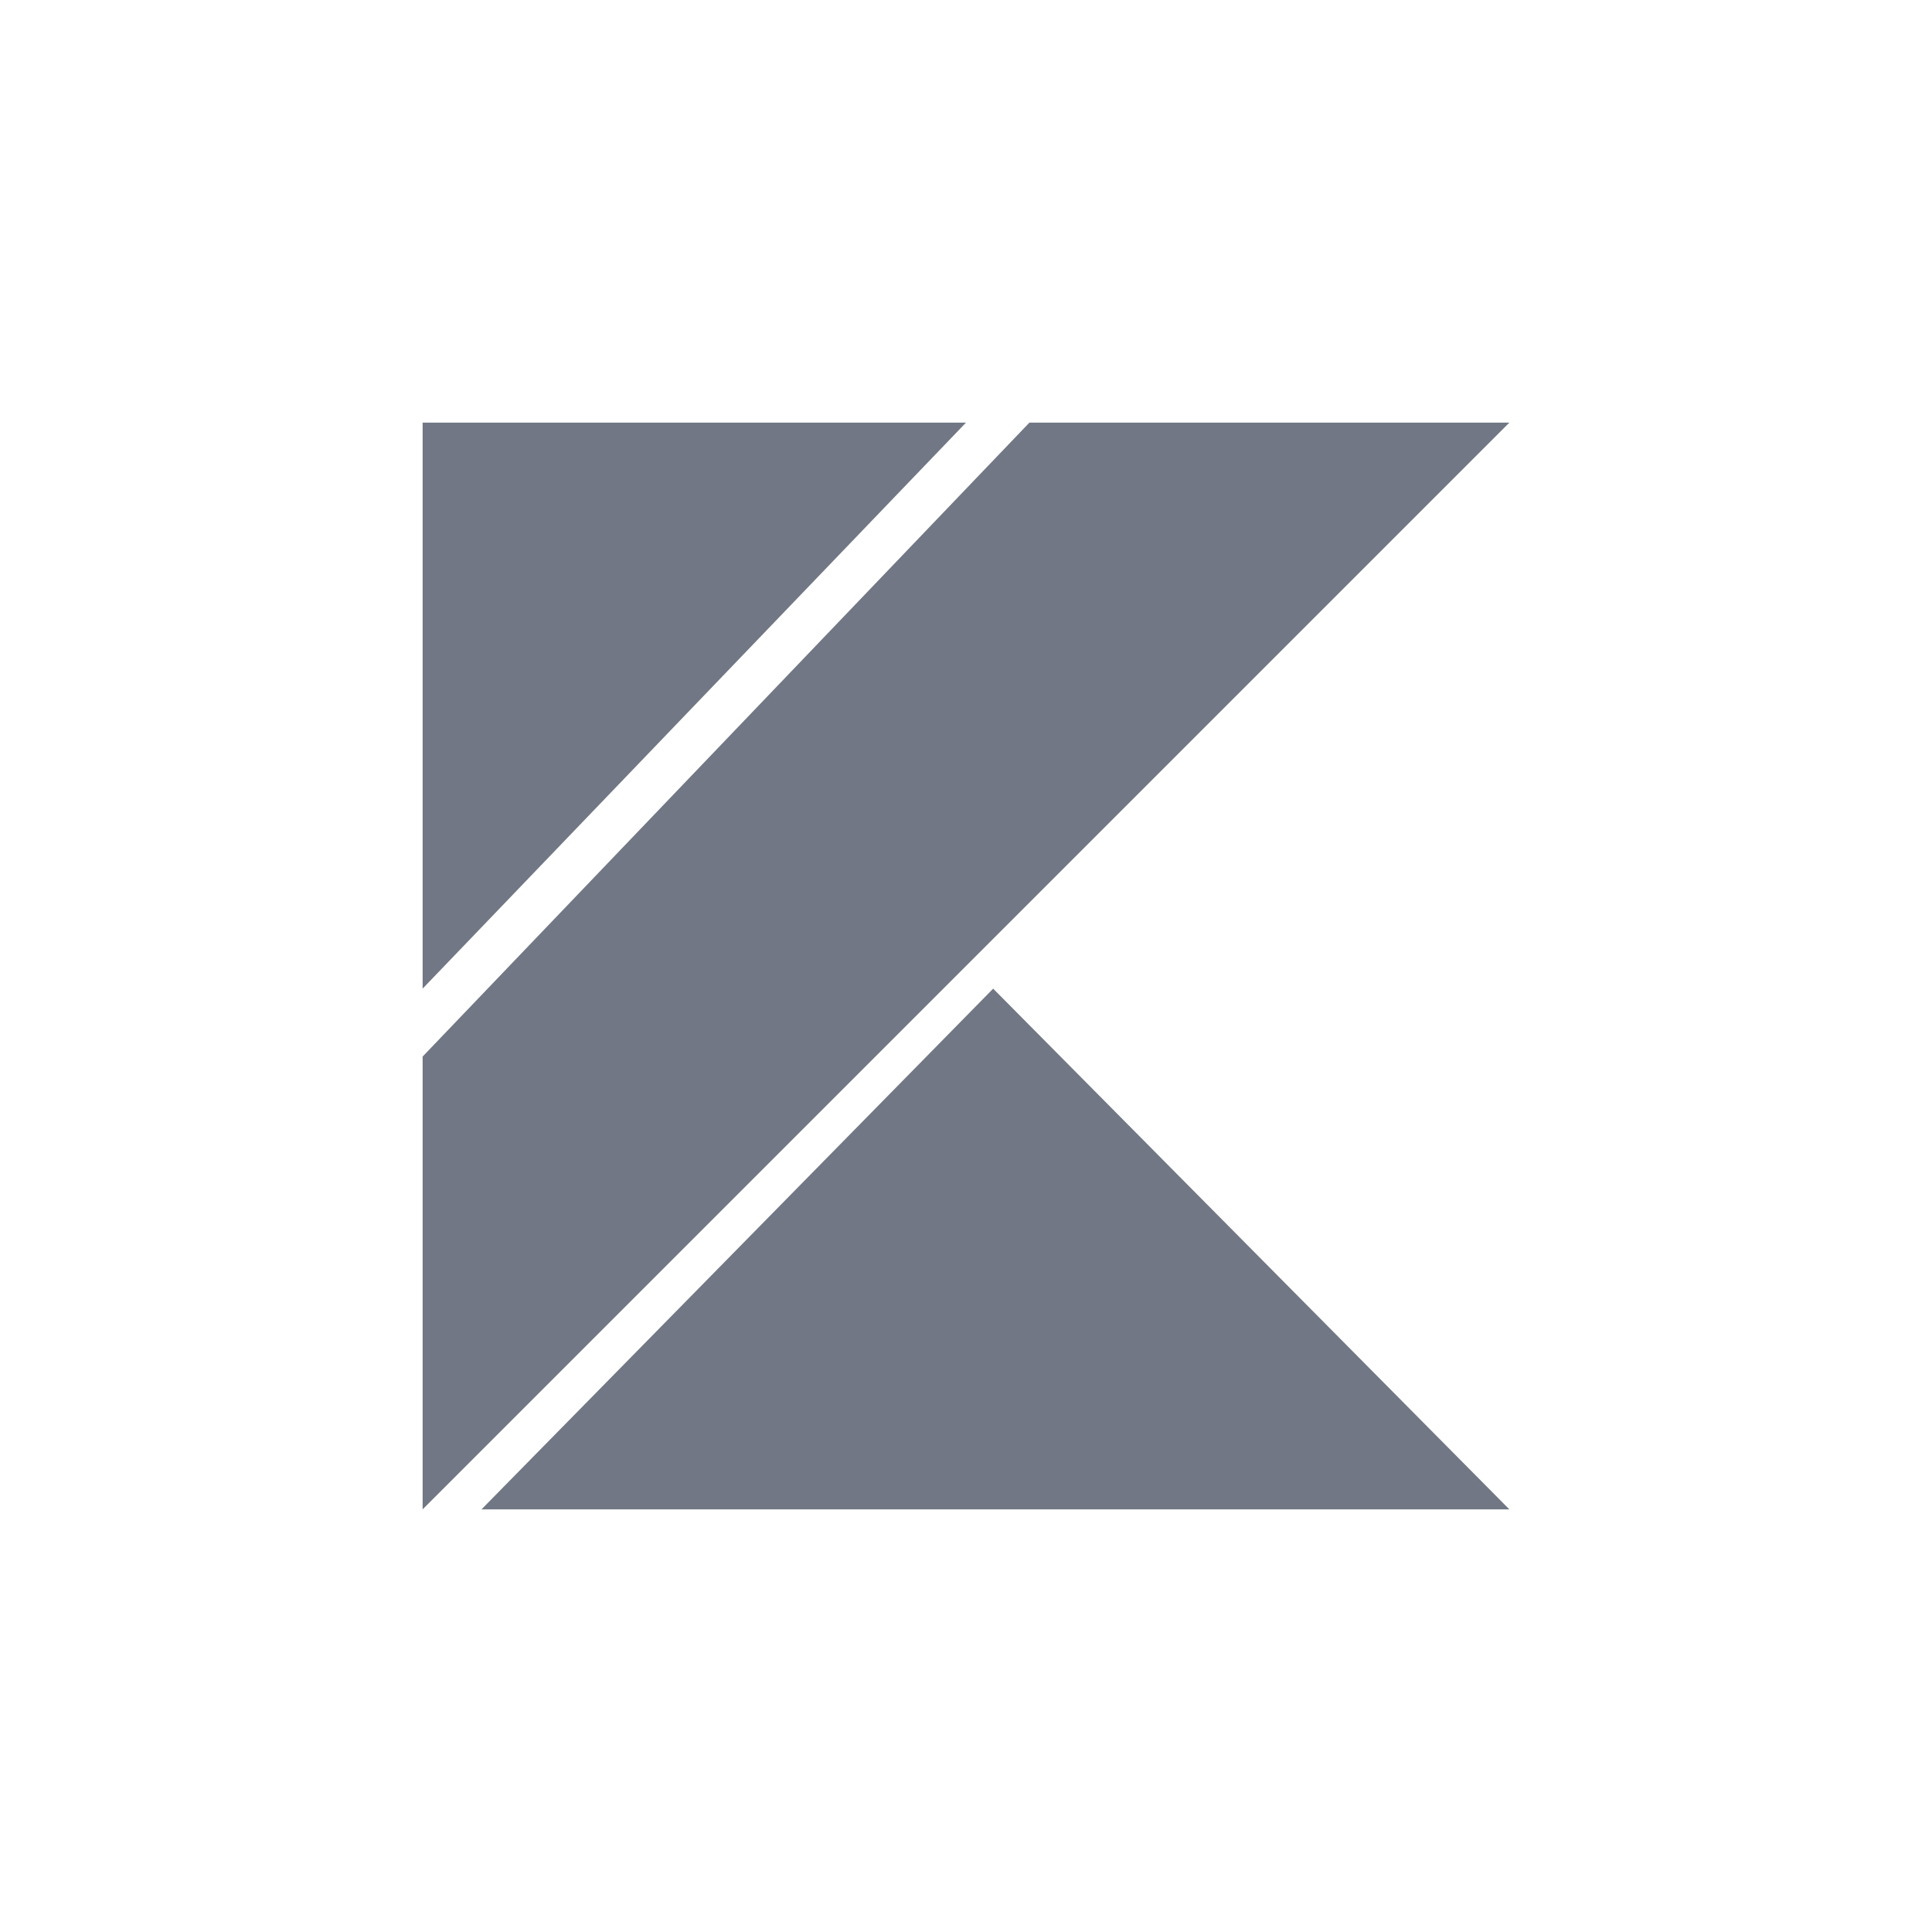
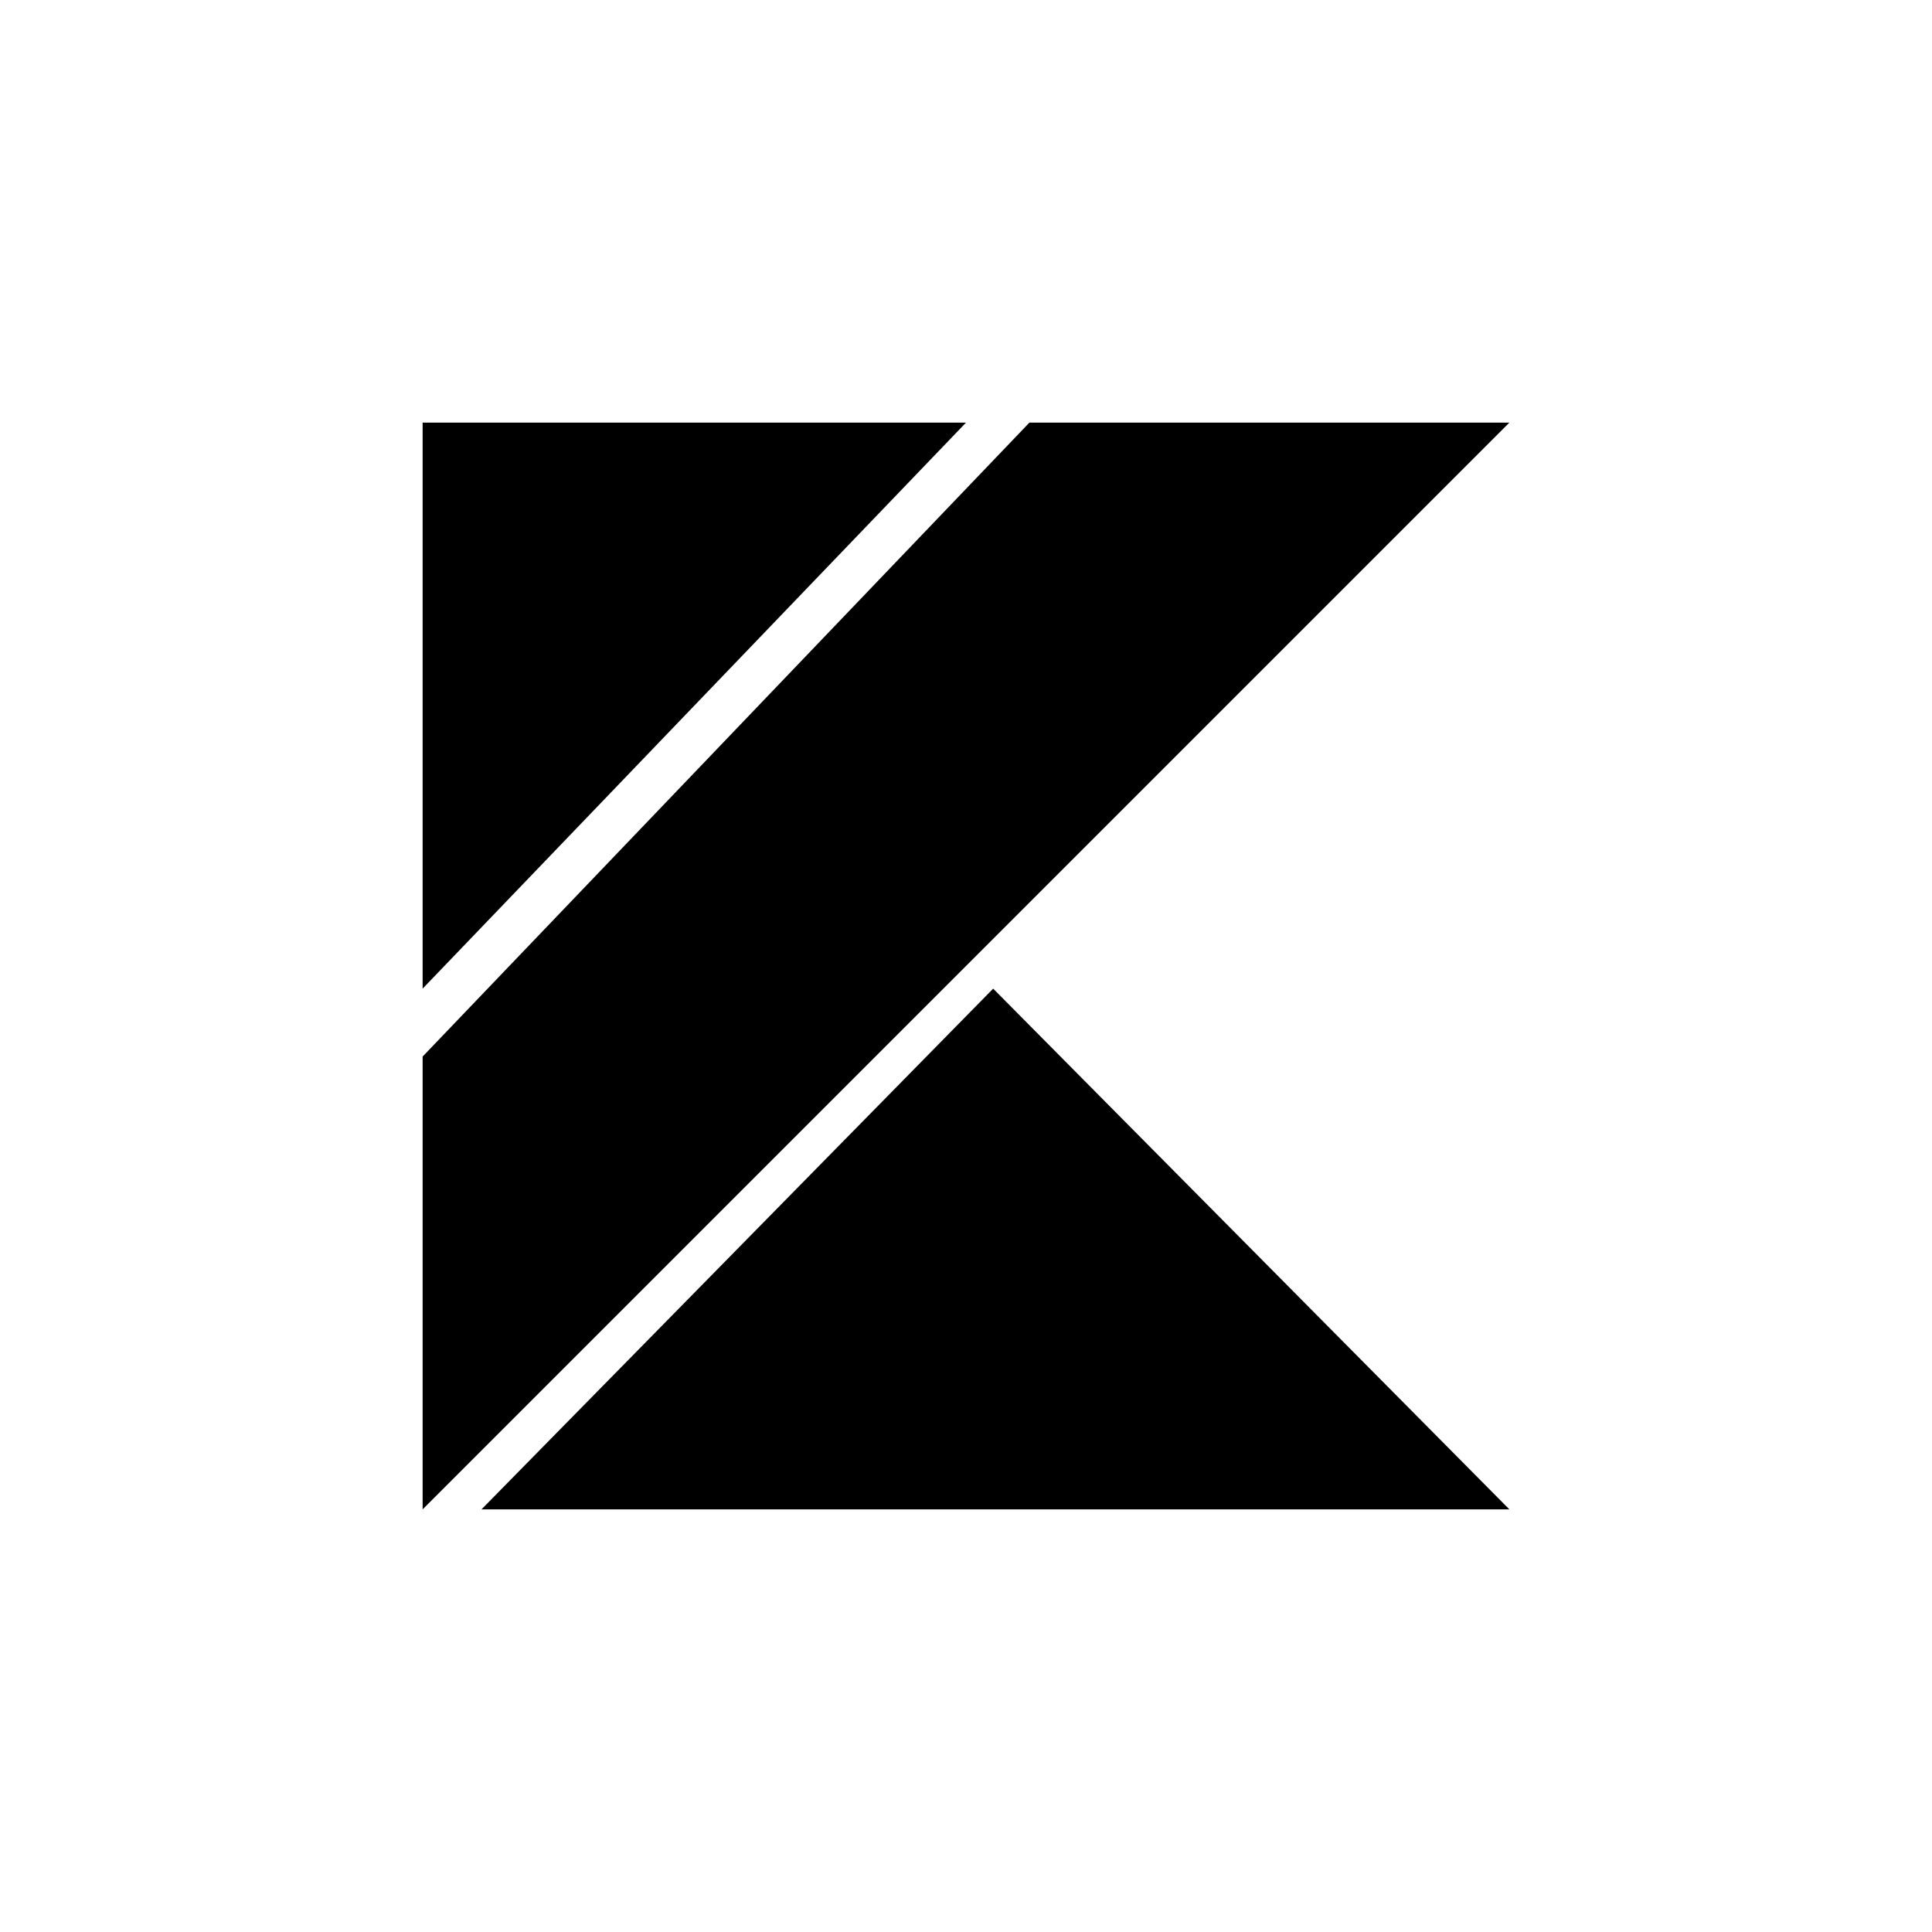
<svg xmlns="http://www.w3.org/2000/svg" width="32" height="32" viewBox="0 0 32 32" fill="none">
-   <path d="M17.05 7L7 17.5V25L25 7H17.05Z" fill="#717784" />
-   <path d="M7 7V16.375L16 7H7Z" fill="#717784" />
-   <path d="M16.45 16.375L7.975 25H25L16.45 16.375Z" fill="#717784" />
+   <path d="M17.05 7L7 17.5V25L25 7H17.05Z" fill="currentColor" />
+   <path d="M7 7V16.375L16 7H7Z" fill="currentColor" />
+   <path d="M16.45 16.375L7.975 25H25L16.45 16.375Z" fill="currentColor" />
</svg>
